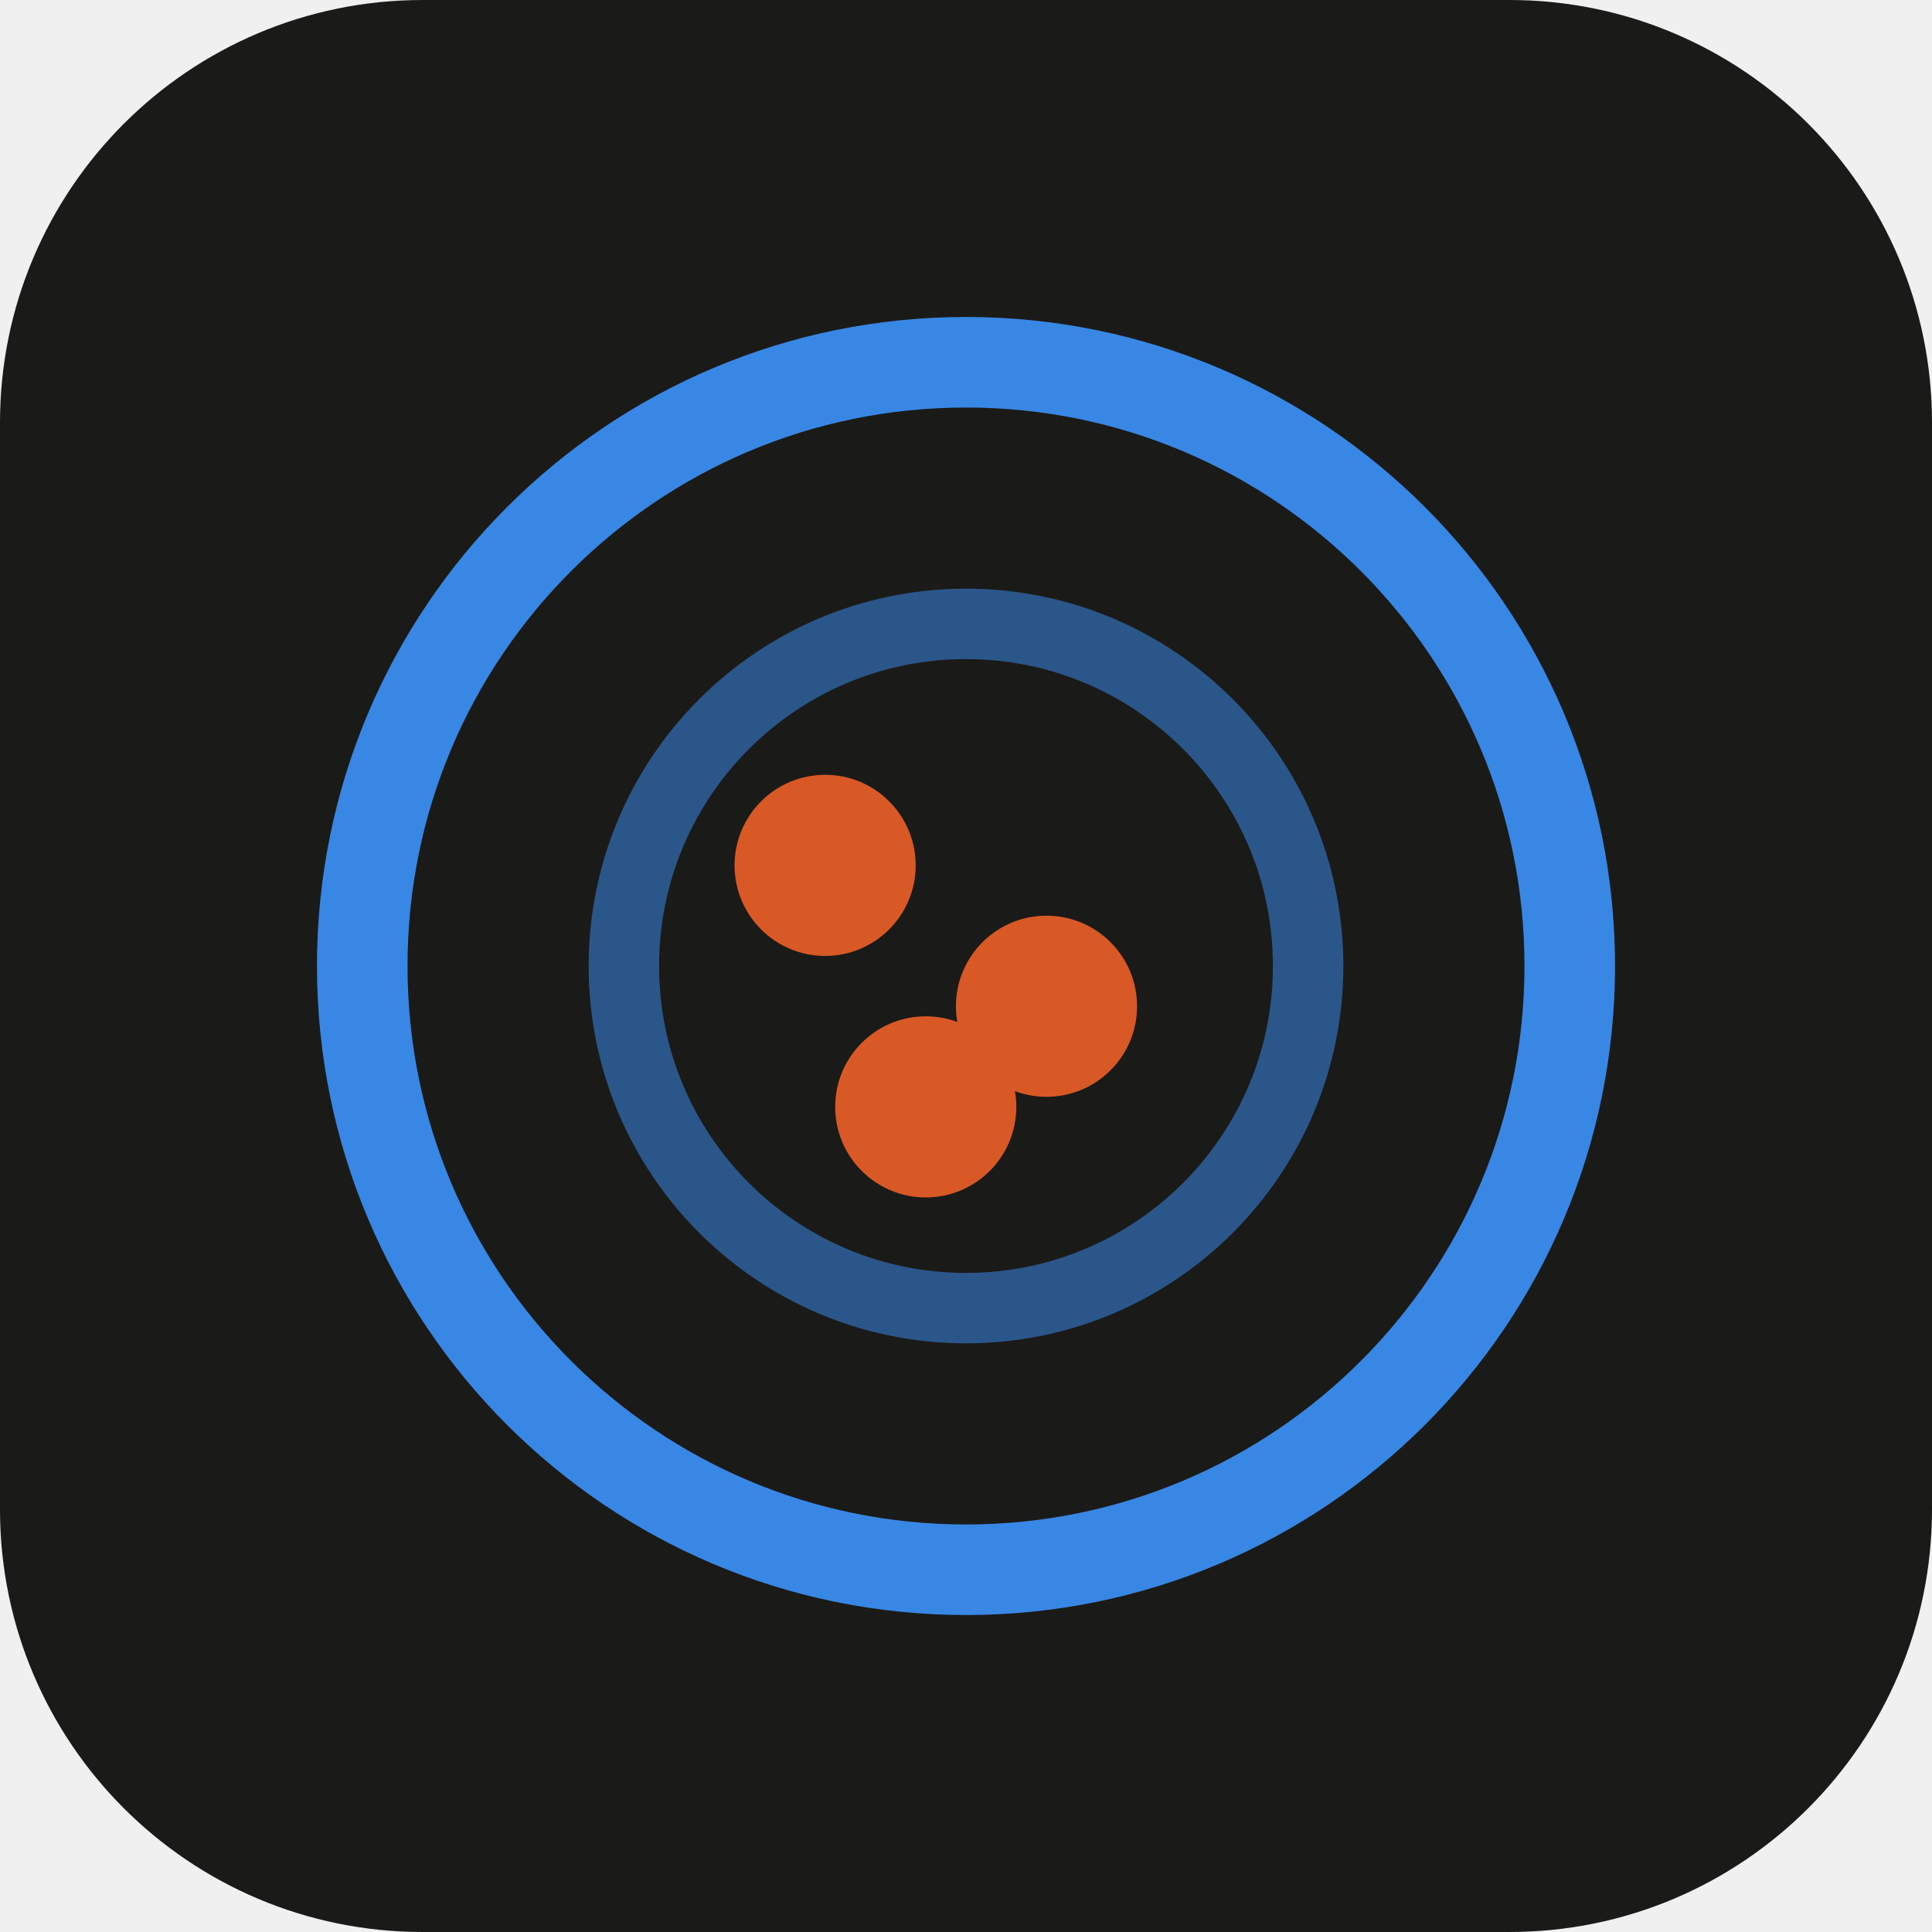
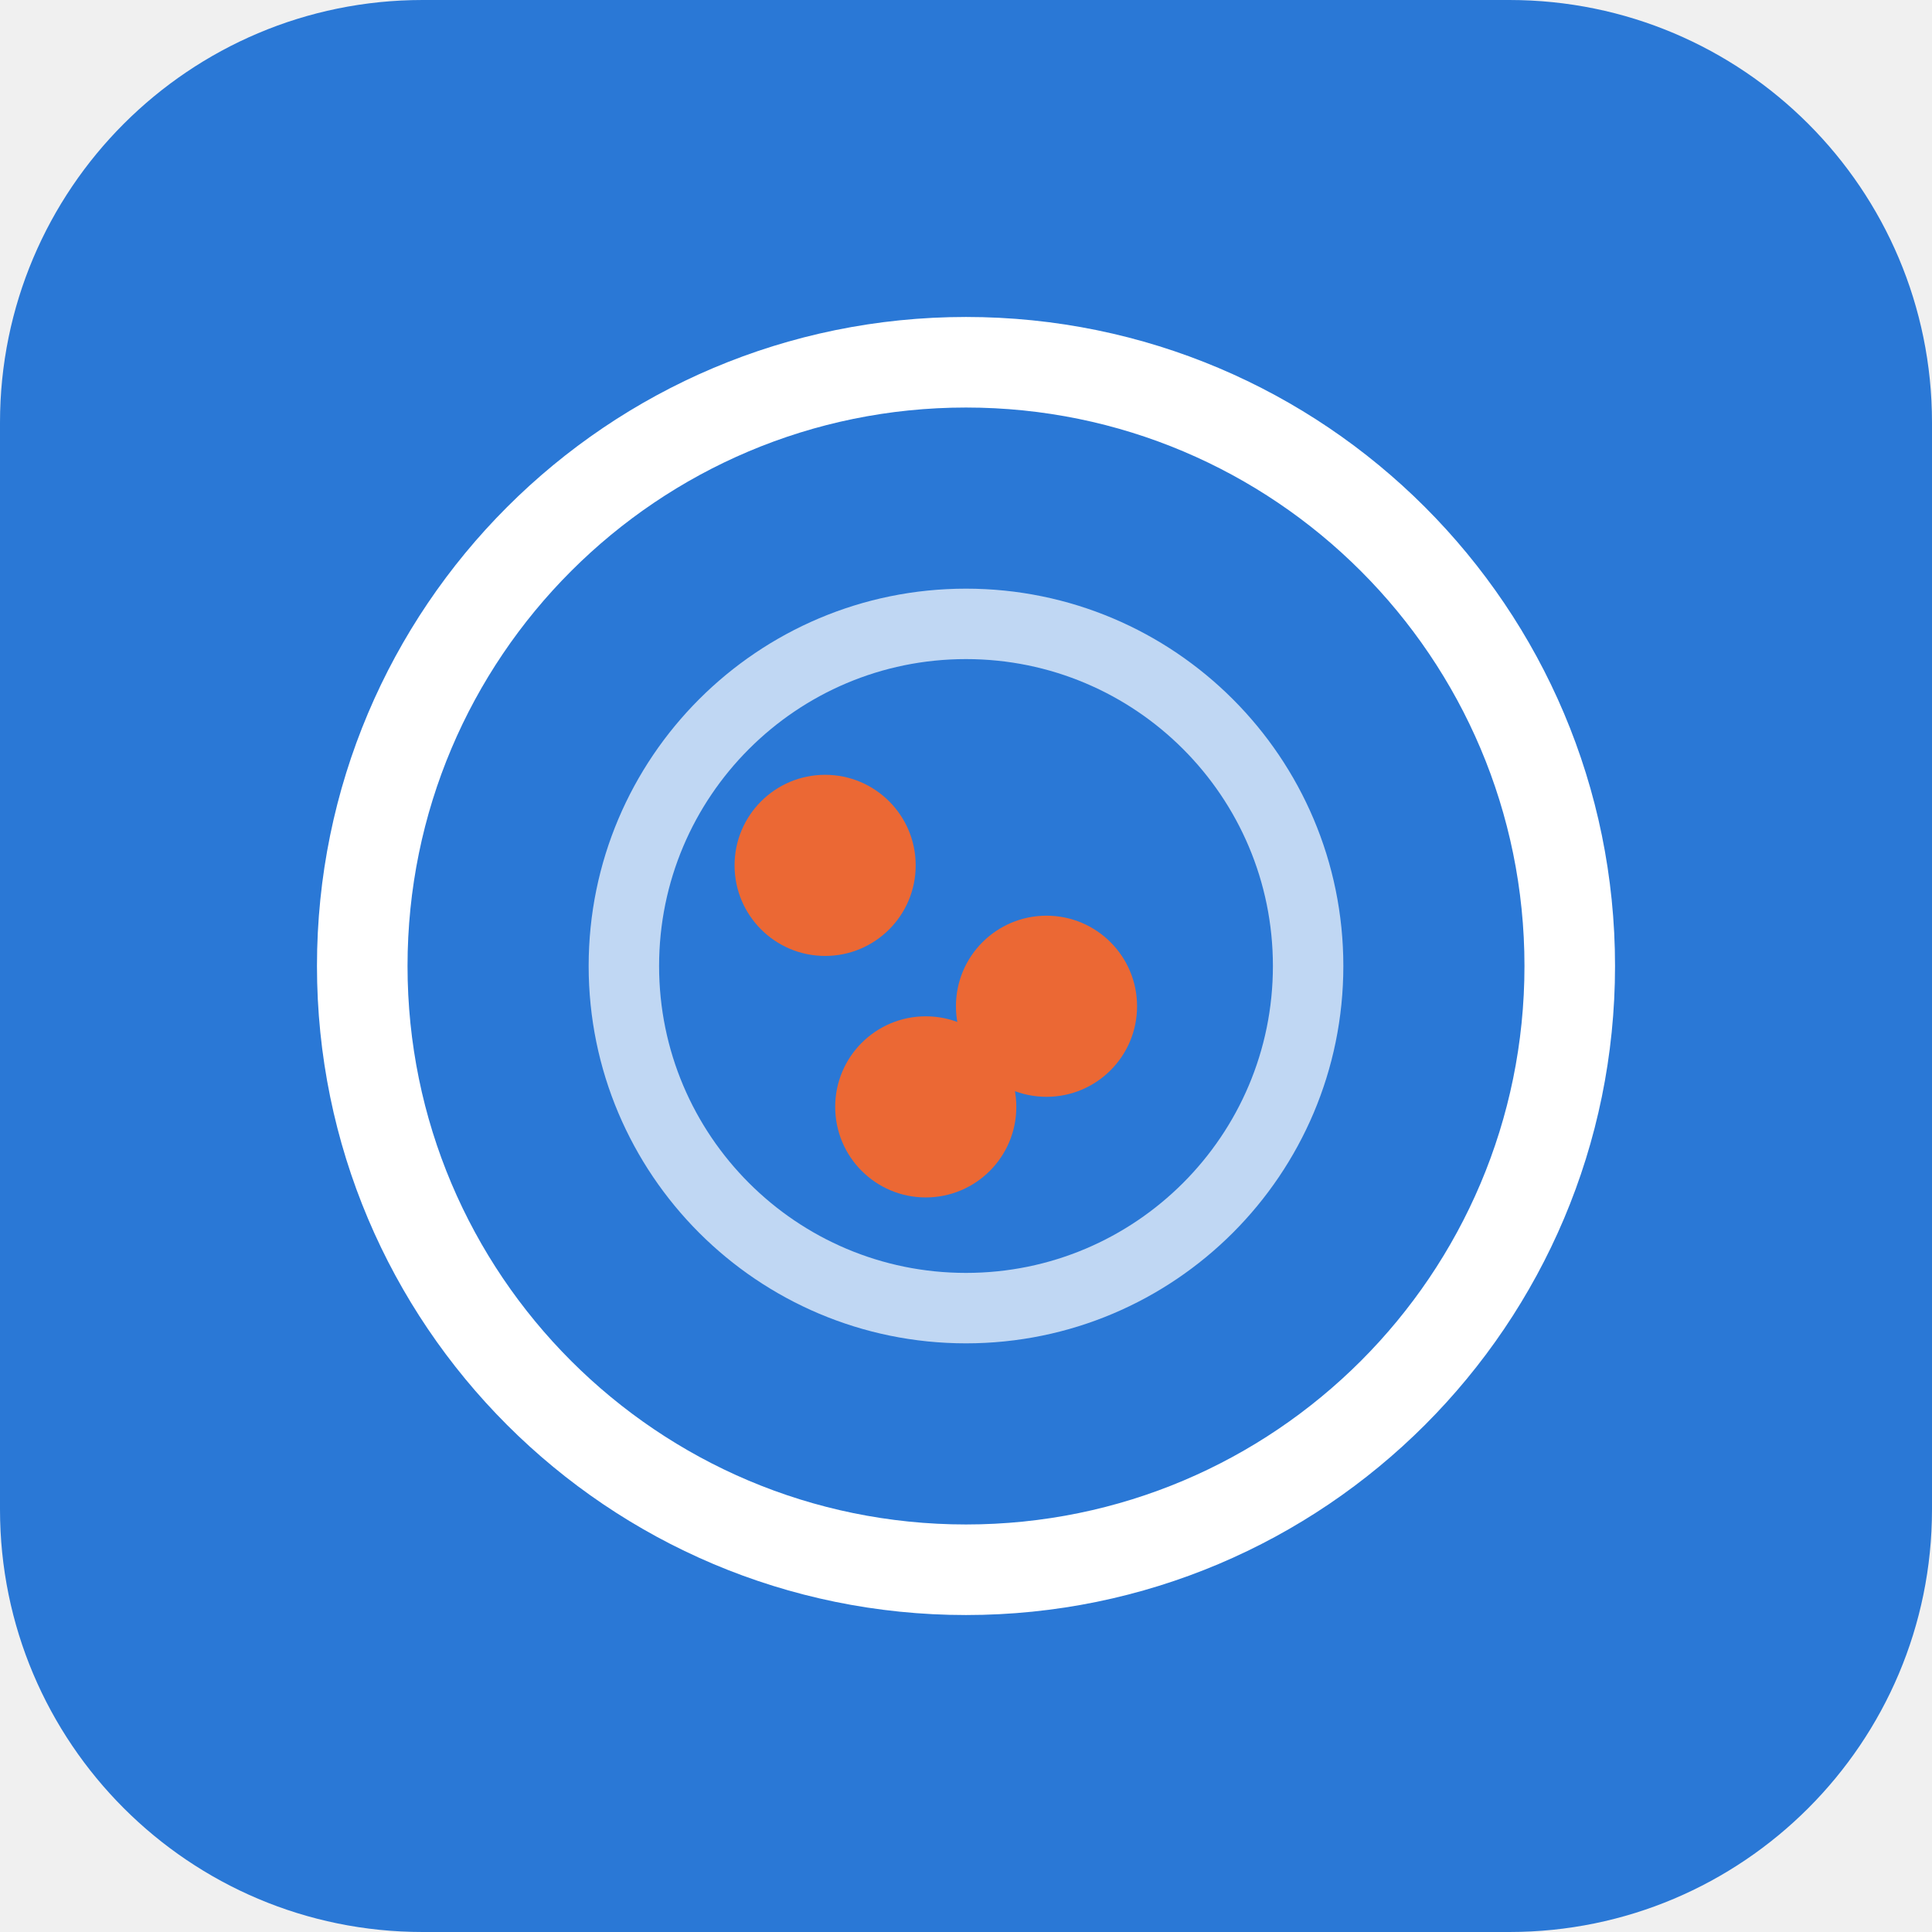
<svg xmlns="http://www.w3.org/2000/svg" viewBox="0 0 192 192">
-   <rect width="192" height="192" rx="42" fill="#1a1a19" />
-   <circle cx="96" cy="96" r="60" fill="none" stroke="#3987e5" stroke-width="9" />
-   <circle cx="96" cy="96" r="34" fill="none" stroke="#3987e5" stroke-width="7" opacity="0.55" />
-   <circle cx="82" cy="86" r="9" fill="#d95926" />
-   <circle cx="104" cy="100" r="9" fill="#d95926" />
-   <circle cx="92" cy="110" r="9" fill="#d95926" />
+   <rect width="192" height="192" rx="42" fill="#2a78d6" />
+   <circle cx="96" cy="96" r="60" fill="none" stroke="#ffffff" stroke-width="9" />
+   <circle cx="96" cy="96" r="34" fill="none" stroke="#ffffff" stroke-width="7" opacity="0.7" />
+   <circle cx="82" cy="86" r="9" fill="#eb6834" />
+   <circle cx="104" cy="100" r="9" fill="#eb6834" />
+   <circle cx="92" cy="110" r="9" fill="#eb6834" />
</svg>
